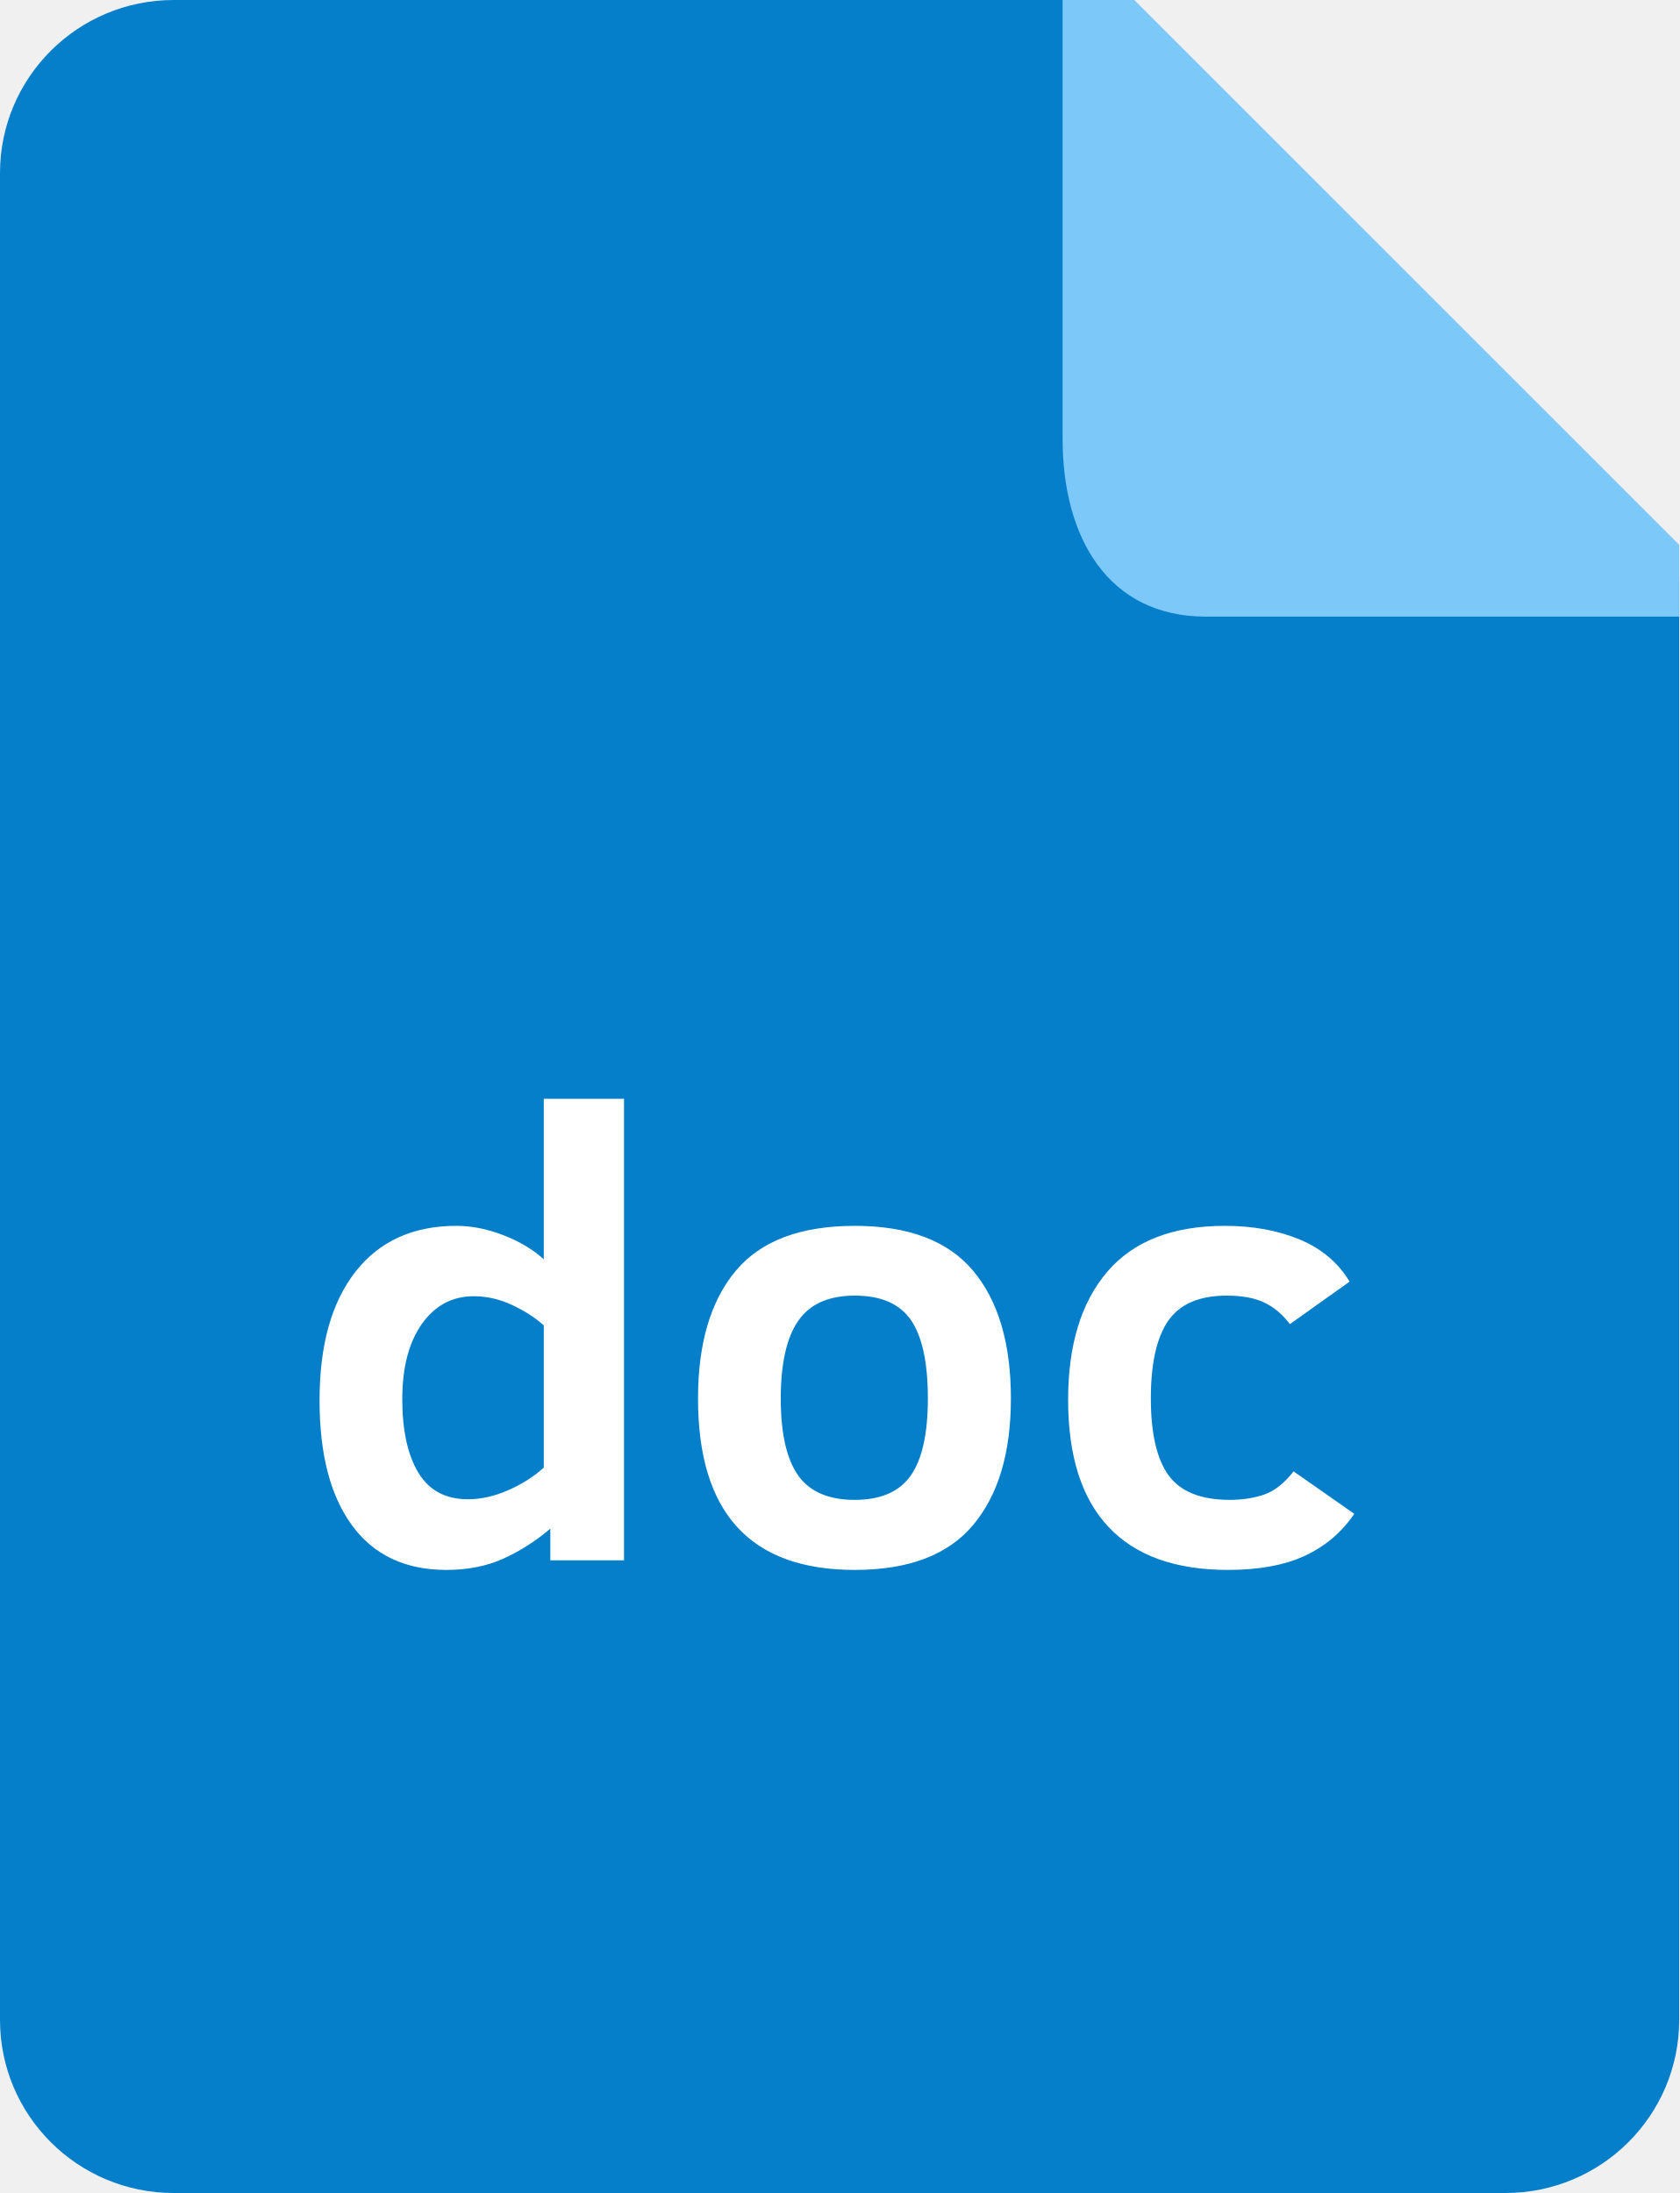
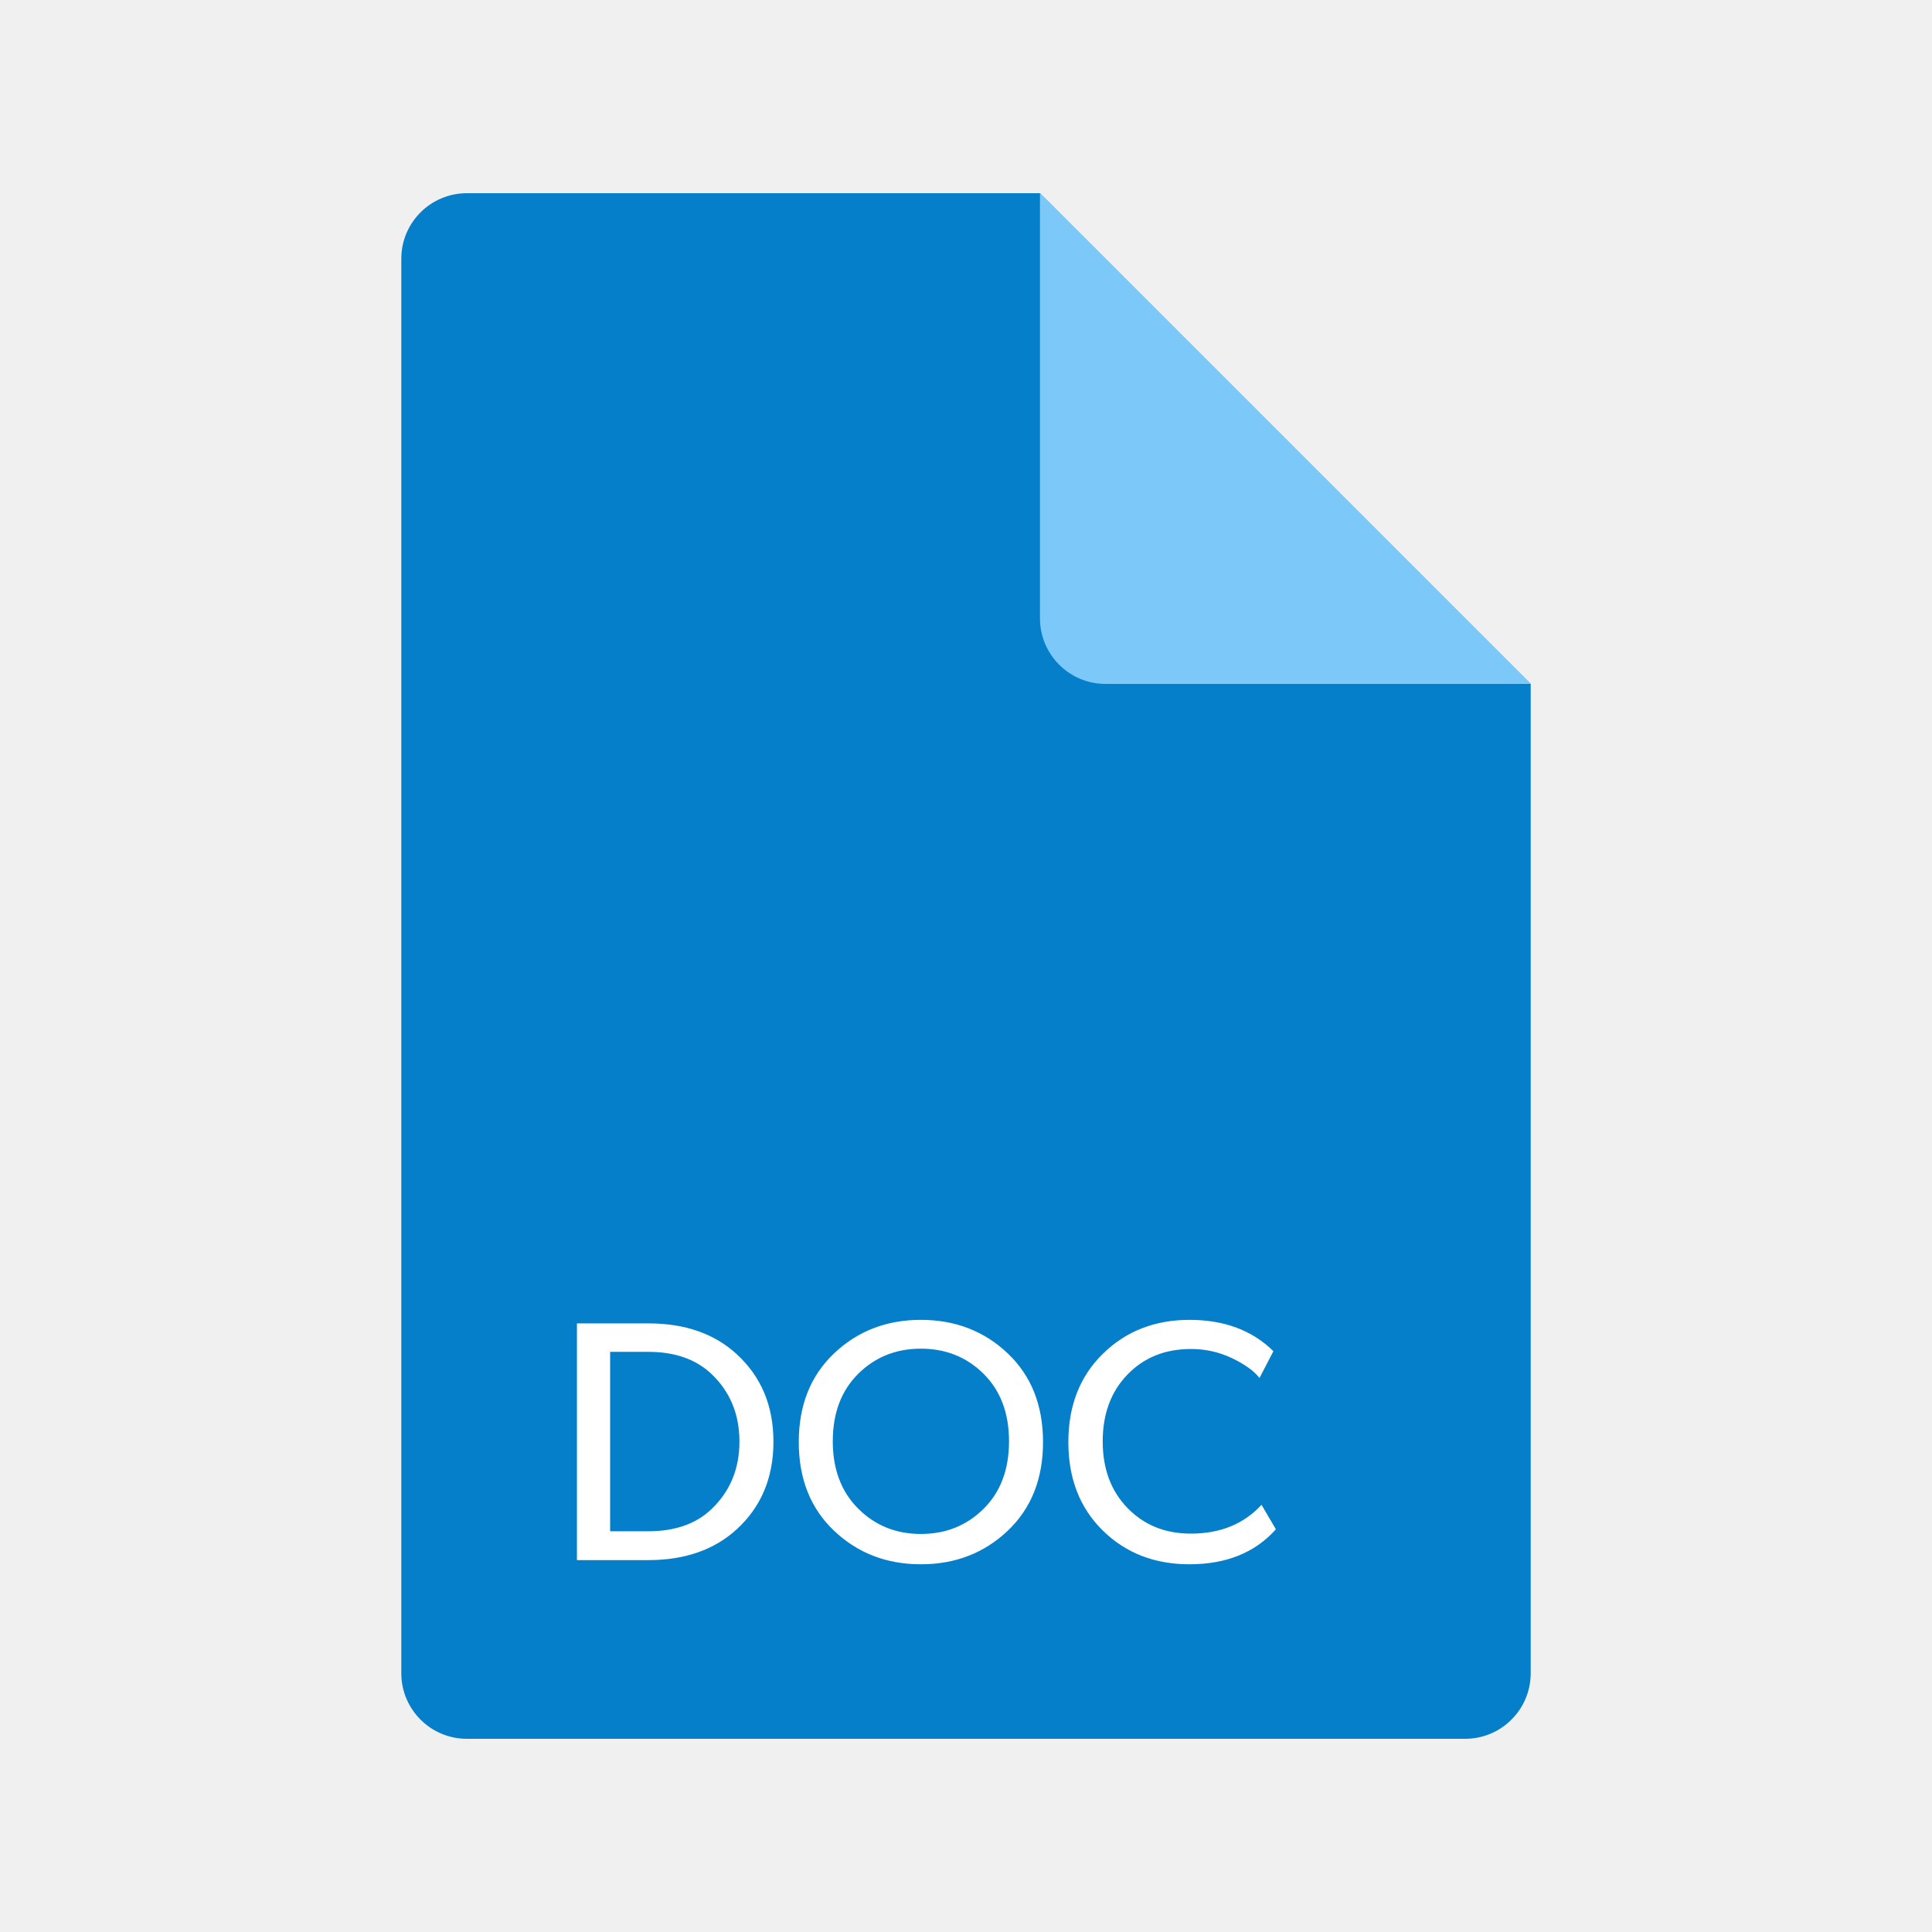
- <svg xmlns="http://www.w3.org/2000/svg" height="64" preserveAspectRatio="xMidYMid" viewBox="0 0 49 64" width="49">
+ <svg xmlns="http://www.w3.org/2000/svg" xml:space="preserve" viewBox="0 0 56.25 56.25">
  <defs>
-     <style>
-       .cls-1 {
-         fill: #067fcb;
-       }
- 
-       .cls-1, .cls-2, .cls-3 {
-         fill-rule: evenodd;
-       }
- 
-       .cls-2 {
-         fill: #fff;
-       }
- 
-       .cls-3 {
-         fill: #7cc9f9;
-       }
-     </style>
+     <clipPath id="a">
+       <path d="M0 0v45h45V0H0" />
+     </clipPath>
  </defs>
-   <g>
-     <path class="cls-1" d="M49.000,16.842 L49.000,58.947 C49.000,61.738 46.730,64.000 43.931,64.000 L5.069,64.000 C2.269,64.000 -0.000,61.738 -0.000,58.947 L-0.000,5.053 C-0.000,2.262 2.269,-0.000 5.069,-0.000 L32.103,-0.000 L49.000,16.842 Z" />
-     <path class="cls-2" d="M36.895,38.014 C36.611,37.878 36.245,37.811 35.797,37.811 C34.999,37.811 34.430,38.055 34.091,38.543 C33.752,39.032 33.583,39.789 33.583,40.814 C33.583,41.839 33.757,42.588 34.105,43.062 C34.453,43.535 35.047,43.772 35.888,43.772 C36.251,43.772 36.584,43.721 36.886,43.618 C37.189,43.516 37.476,43.289 37.748,42.940 L39.518,44.179 C39.155,44.716 38.677,45.123 38.084,45.400 C37.491,45.677 36.741,45.816 35.834,45.816 C34.297,45.816 33.135,45.399 32.349,44.563 C31.562,43.728 31.169,42.490 31.169,40.850 C31.169,39.252 31.550,38.007 32.312,37.114 C33.075,36.222 34.218,35.775 35.743,35.775 C36.560,35.775 37.287,35.908 37.925,36.173 C38.564,36.439 39.049,36.849 39.382,37.403 L37.640,38.643 C37.428,38.359 37.180,38.150 36.895,38.014 ZM24.943,45.816 C21.894,45.816 20.369,44.149 20.369,40.814 C20.369,39.210 20.735,37.969 21.467,37.091 C22.199,36.214 23.358,35.775 24.943,35.775 C26.516,35.775 27.669,36.214 28.401,37.091 C29.133,37.969 29.499,39.210 29.499,40.814 C29.499,42.394 29.133,43.623 28.401,44.500 C27.669,45.378 26.516,45.816 24.943,45.816 ZM26.586,38.530 C26.259,38.050 25.712,37.811 24.943,37.811 C24.181,37.811 23.630,38.056 23.292,38.548 C22.953,39.039 22.783,39.795 22.783,40.814 C22.783,41.827 22.951,42.573 23.287,43.053 C23.623,43.532 24.175,43.772 24.943,43.772 C25.699,43.772 26.244,43.535 26.577,43.062 C26.909,42.588 27.076,41.839 27.076,40.814 C27.076,39.771 26.913,39.009 26.586,38.530 ZM16.059,44.613 C15.623,44.981 15.163,45.274 14.679,45.491 C14.195,45.708 13.644,45.816 13.027,45.816 C11.829,45.816 10.913,45.385 10.278,44.523 C9.642,43.660 9.325,42.442 9.325,40.868 C9.325,39.258 9.674,38.007 10.373,37.114 C11.072,36.222 12.053,35.775 13.318,35.775 C13.765,35.775 14.225,35.867 14.697,36.051 C15.169,36.235 15.559,36.469 15.868,36.752 L15.868,32.066 L18.209,32.066 L18.209,45.536 L16.059,45.536 L16.059,44.613 ZM15.868,38.679 C15.620,38.456 15.313,38.258 14.947,38.086 C14.581,37.915 14.207,37.829 13.826,37.829 C13.197,37.829 12.692,38.099 12.310,38.638 C11.929,39.178 11.739,39.909 11.739,40.832 C11.739,41.743 11.894,42.457 12.206,42.976 C12.518,43.495 13.000,43.754 13.654,43.754 C14.041,43.754 14.435,43.665 14.838,43.487 C15.240,43.309 15.583,43.090 15.868,42.831 L15.868,38.679 Z" />
-     <path class="cls-3" d="M49.000,15.899 L49.000,17.995 L35.187,17.995 C32.327,17.995 31.008,15.675 31.008,12.814 L31.008,-0.000 L33.100,-0.000 L49.000,15.899 Z" />
+   <g clip-path="url(#a)" transform="matrix(1.25 0 0 -1.25 0 56.25)">
+     <path d="M9.347 6.027v32.946c0 .843.684 1.527 1.527 1.527h13.349l11.43-11.43V6.027c0-.843-.684-1.527-1.527-1.527H10.874c-.843 0-1.527.684-1.527 1.527z" fill="#067fcb" fill-opacity="1" fill-rule="evenodd" stroke="none" class="fill-2b2b2b" />
+     <path d="m24.223 40.5 11.43-11.43H25.75c-.843 0-1.527.684-1.527 1.527V40.5z" fill="#7cc9f9" fill-opacity="1" fill-rule="evenodd" stroke="none" class="fill-525252" />
+     <path d="M17.16 13.458c.57-.523.855-1.202.855-2.039 0-.836-.285-1.516-.855-2.039-.522-.478-1.209-.718-2.06-.718h-1.662v5.514H15.1c.853 0 1.54-.239 2.06-.718zm.063-2.037c0 .64-.218 1.167-.656 1.581-.361.34-.85.511-1.467.511h-.889V9.334h.889c.619 0 1.108.17 1.467.511.438.416.656.941.656 1.576zM23.471 13.478c.549-.521.823-1.209.823-2.067 0-.857-.274-1.545-.823-2.066-.549-.52-1.223-.78-2.022-.78-.798 0-1.472.26-2.021.78-.549.521-.823 1.209-.823 2.066 0 .858.274 1.546.823 2.067.549.52 1.223.78 2.021.78.799 0 1.473-.26 2.022-.78zm-.56-3.62c.394.392.591.915.591 1.571 0 .656-.197 1.179-.591 1.571-.394.391-.881.587-1.462.587-.58 0-1.067-.196-1.461-.587-.394-.392-.591-.915-.591-1.571 0-.65.197-1.173.591-1.567.394-.394.881-.591 1.461-.591.581 0 1.068.196 1.462.587zM29.383 9.95l.335-.57c-.483-.543-1.155-.815-2.013-.815-.814 0-1.488.263-2.021.788-.534.526-.8 1.212-.8 2.058 0 .847.268 1.533.806 2.059.537.525 1.209.788 2.015.788.809 0 1.461-.243 1.955-.73l-.324-.624c-.127.164-.339.317-.636.46a2.192 2.192 0 0 1-.964.215c-.601 0-1.093-.199-1.477-.597-.384-.398-.575-.916-.575-1.555 0-.639.193-1.156.579-1.553.386-.397.877-.595 1.473-.595.687 0 1.236.224 1.647.671z" fill="#ffffff" fill-opacity="1" fill-rule="nonzero" stroke="none" class="fill-e6e6e6" />
  </g>
</svg>
